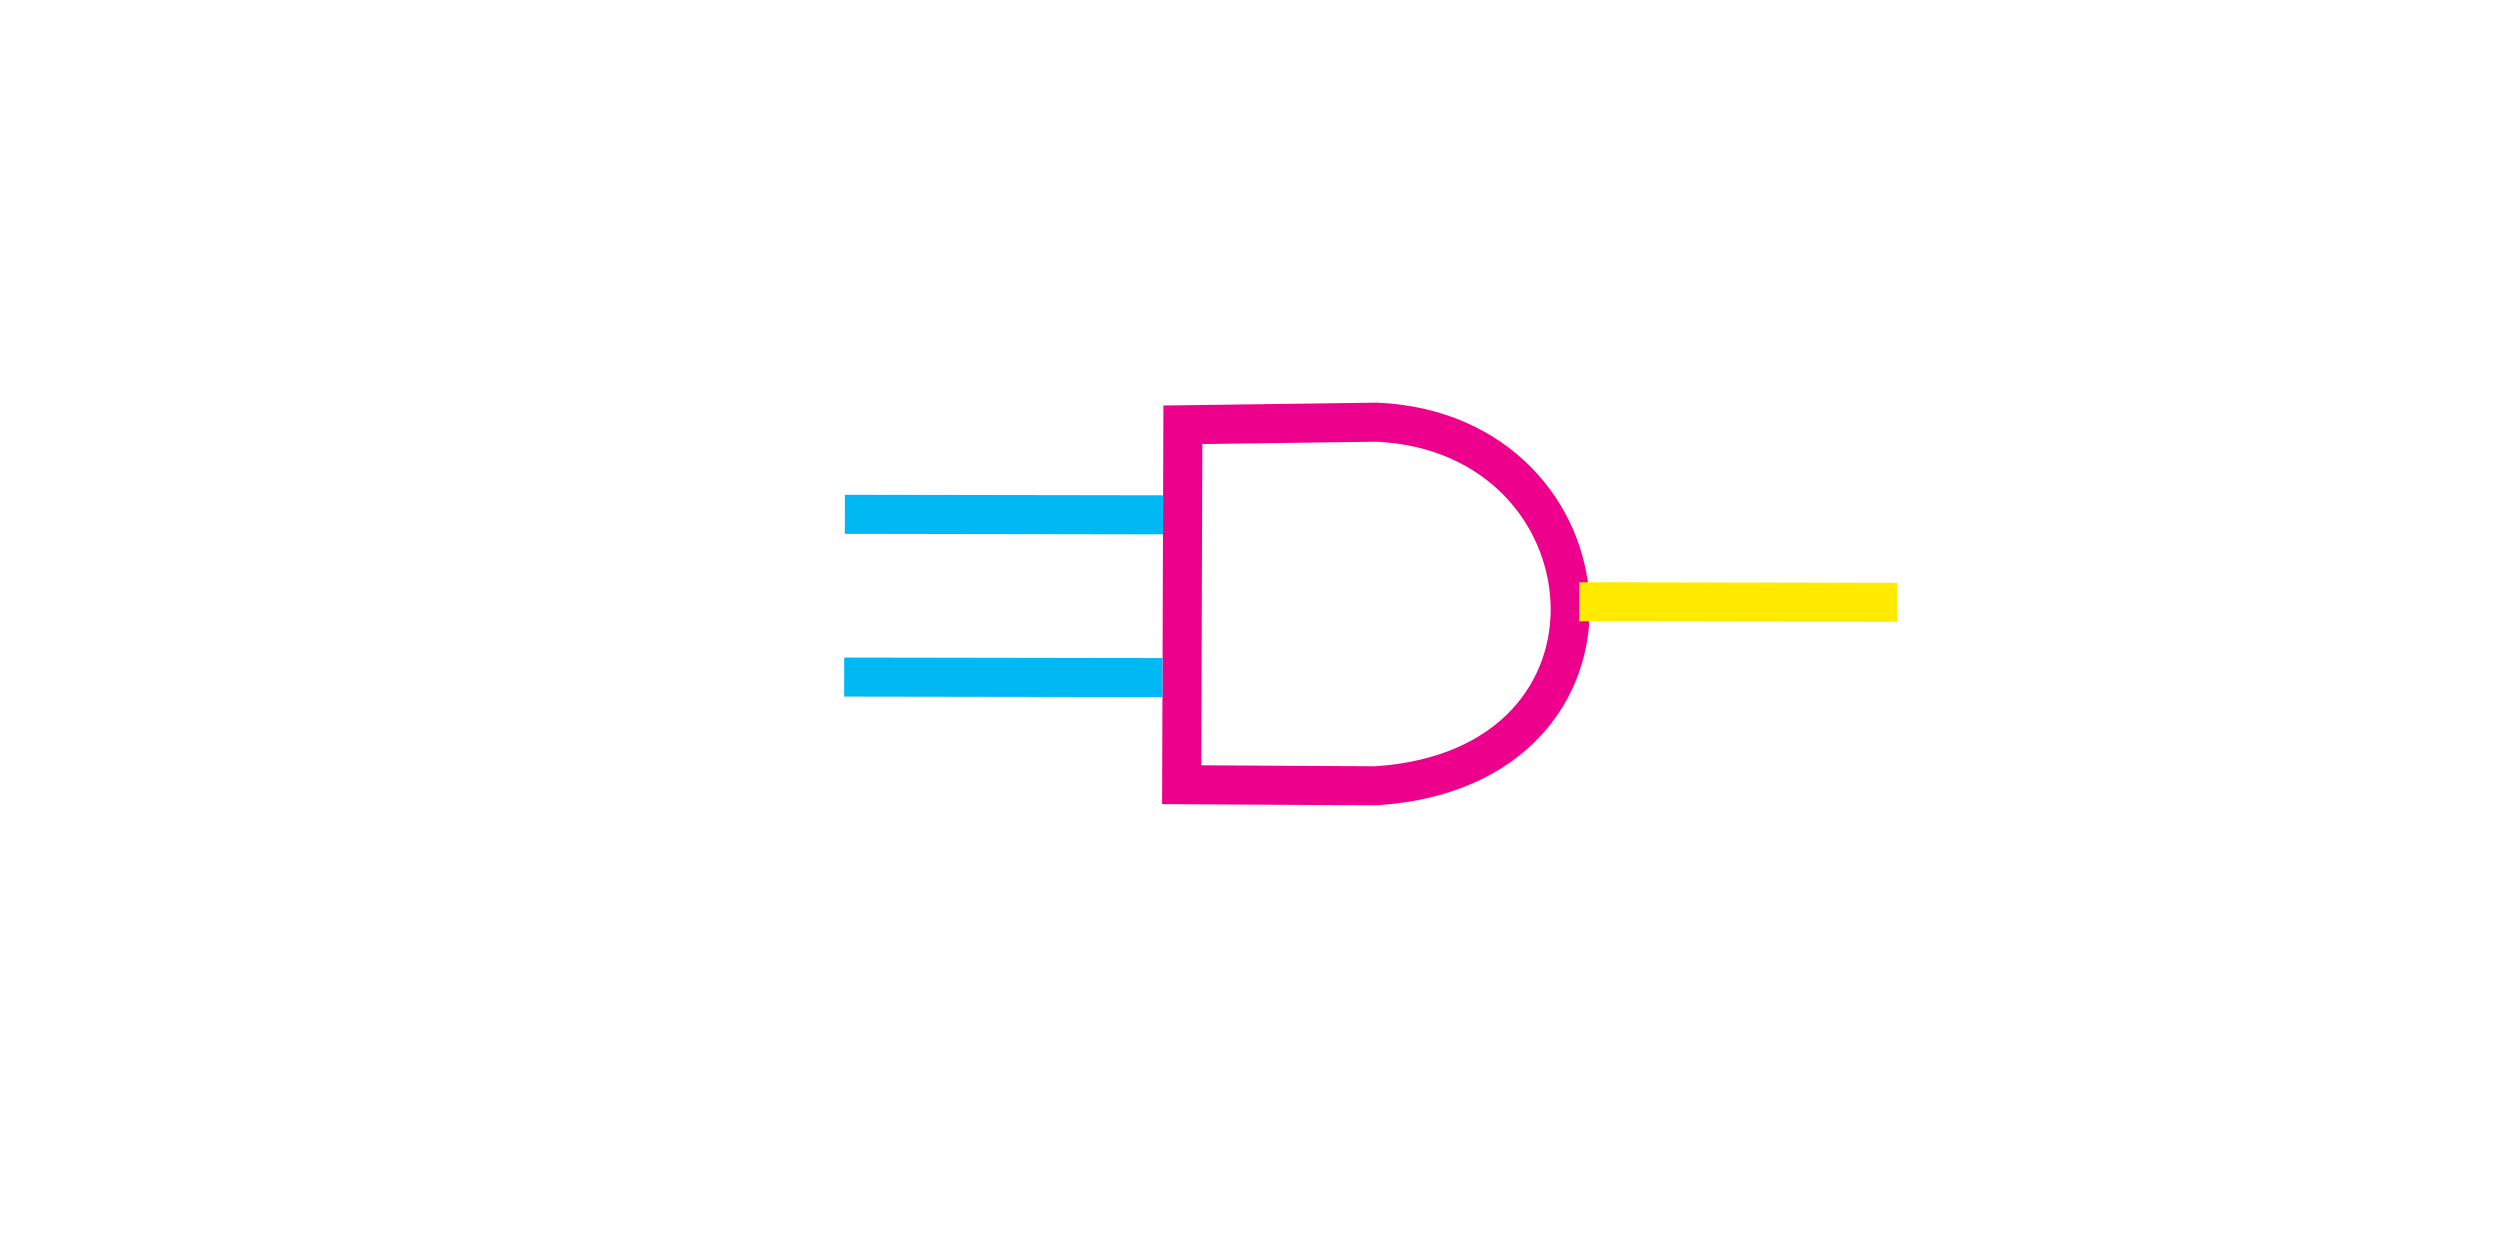
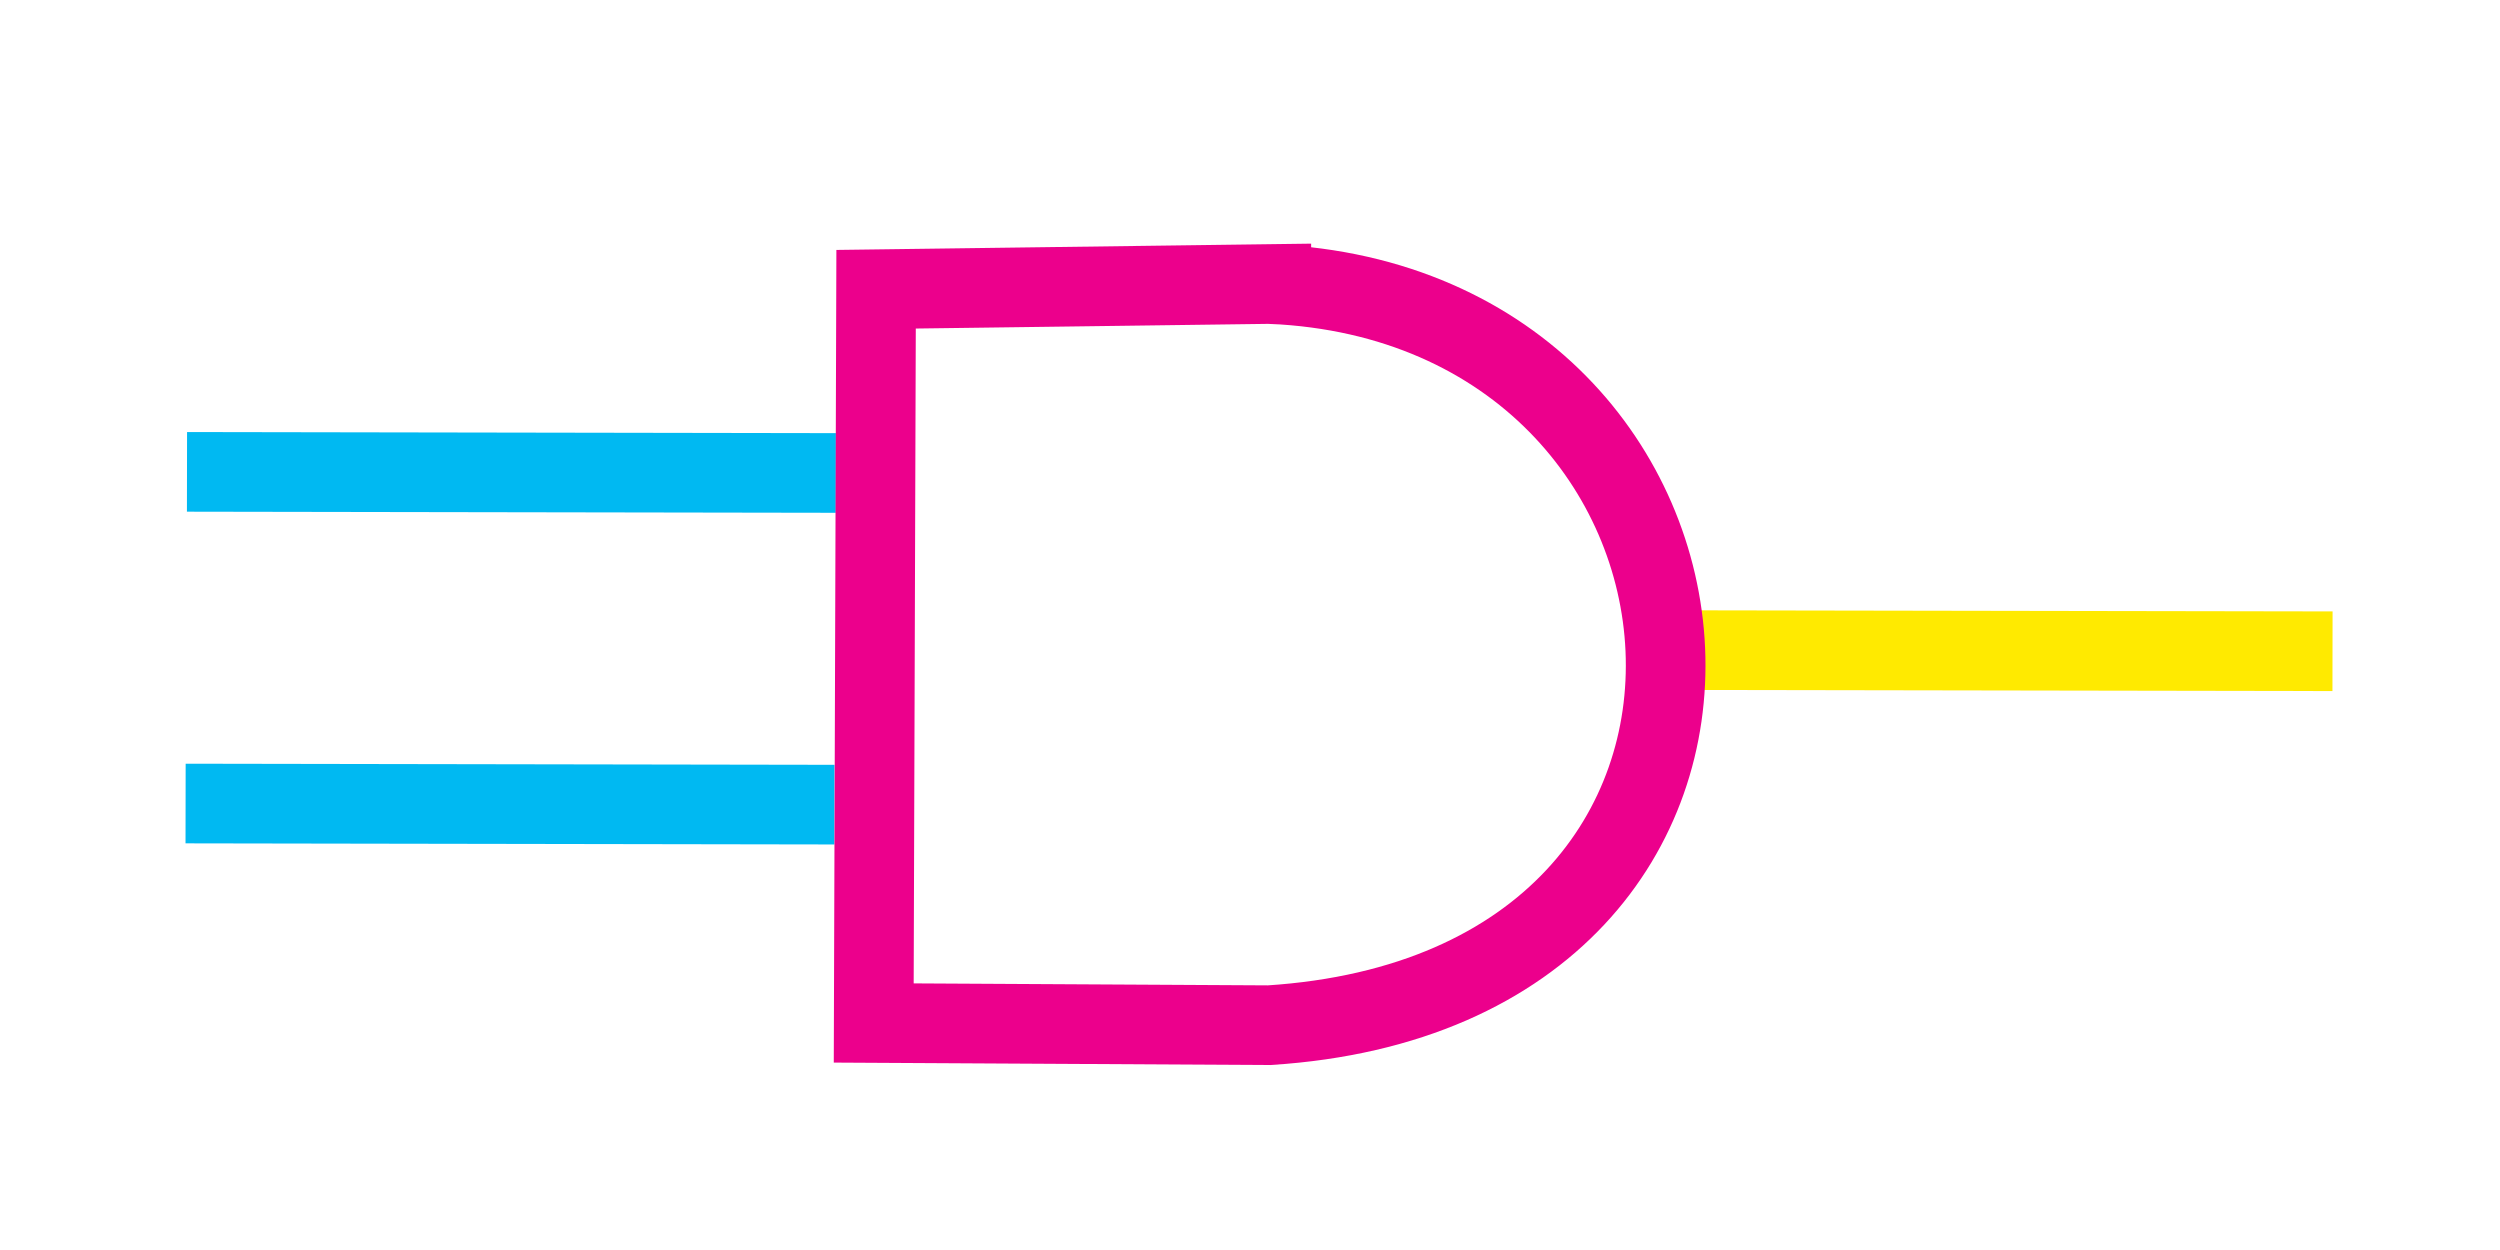
<svg xmlns="http://www.w3.org/2000/svg" width="128" height="64" viewBox="0 0 33.867 16.933" version="1.1" id="svg1" xml:space="preserve">
  <defs id="defs1">
    <linearGradient id="swatch18">
      <stop style="stop-color:#ffeb00;stop-opacity:0.878;" offset="0" id="stop18" />
    </linearGradient>
    <linearGradient id="swatch1">
      <stop style="stop-color:#ffea00;stop-opacity:1;" offset="0" id="stop1" />
    </linearGradient>
+     <style id="style1">.c{fill:#ec008c;}.c,.d{stroke-width:0px;}.d{fill:#00b9f2;}</style>
+     <linearGradient id="swatch16">
+       <stop style="stop-color:#00b9f2;stop-opacity:1;" offset="0" id="stop17" />
+     </linearGradient>
+     <style id="style1-0">.c{fill:#ec008c;}.c,.d{stroke-width:0px;}.d{fill:#00b9f2;}</style>
+     <style id="style1-9">.c{fill:#ec008c;}.c,.d{stroke-width:0px;}.d{fill:#00b9f2;}</style>
+     <style id="style1-94">.c{fill:#ec008c;}.c,.d{stroke-width:0px;}.d{fill:#00b9f2;}</style>
+     <style id="style1-7">.c{fill:#ec008c;}.c,.d{stroke-width:0px;}.d{fill:#00b9f2;}</style>
+     <style id="style1-6">.c{fill:#ec008c;}.c,.d{stroke-width:0px;}.d{fill:#00b9f2;}</style>
+     <style id="style1-0-2">.c{fill:#ec008c;}.c,.d{stroke-width:0px;}.d{fill:#00b9f2;}</style>
+     <style id="style1-9-6">.c{fill:#ec008c;}.c,.d{stroke-width:0px;}.d{fill:#00b9f2;}</style>
+     <style id="style1-94-1">.c{fill:#ec008c;}.c,.d{stroke-width:0px;}.d{fill:#00b9f2;}</style>
+     <style id="style1-7-8">.c{fill:#ec008c;}.c,.d{stroke-width:0px;}.d{fill:#00b9f2;}</style>
+     <style id="style1-73">.c{fill:#ec008c;}.c,.d{stroke-width:0px;}.d{fill:#00b9f2;}</style>
+     <style id="style1-0-9">.c{fill:#ec008c;}.c,.d{stroke-width:0px;}.d{fill:#00b9f2;}</style>
+     <style id="style1-9-3">.c{fill:#ec008c;}.c,.d{stroke-width:0px;}.d{fill:#00b9f2;}</style>
+     <style id="style1-94-19">.c{fill:#ec008c;}.c,.d{stroke-width:0px;}.d{fill:#00b9f2;}</style>
+     <style id="style1-7-4">.c{fill:#ec008c;}.c,.d{stroke-width:0px;}.d{fill:#00b9f2;}</style>
+     <style id="style1-69">.c{fill:#ec008c;}.c,.d{stroke-width:0px;}.d{fill:#00b9f2;}</style>
+     <style id="style1-0-4">.c{fill:#ec008c;}.c,.d{stroke-width:0px;}.d{fill:#00b9f2;}</style>
+     <style id="style1-9-5">.c{fill:#ec008c;}.c,.d{stroke-width:0px;}.d{fill:#00b9f2;}</style>
+     <style id="style1-94-2">.c{fill:#ec008c;}.c,.d{stroke-width:0px;}.d{fill:#00b9f2;}</style>
+     <style id="style1-7-5">.c{fill:#ec008c;}.c,.d{stroke-width:0px;}.d{fill:#00b9f2;}</style>
+     <style id="style1-1">.c{fill:#ec008c;}.c,.d{stroke-width:0px;}.d{fill:#00b9f2;}</style>
+     <style id="style1-0-7">.c{fill:#ec008c;}.c,.d{stroke-width:0px;}.d{fill:#00b9f2;}</style>
+     <style id="style1-9-2">.c{fill:#ec008c;}.c,.d{stroke-width:0px;}.d{fill:#00b9f2;}</style>
+     <style id="style1-94-26">.c{fill:#ec008c;}.c,.d{stroke-width:0px;}.d{fill:#00b9f2;}</style>
+     <style id="style1-7-1">.c{fill:#ec008c;}.c,.d{stroke-width:0px;}.d{fill:#00b9f2;}</style>
+     <style id="style1-09">.c{fill:#ec008c;}.c,.d{stroke-width:0px;}.d{fill:#00b9f2;}</style>
+     <style id="style1-0-8">.c{fill:#ec008c;}.c,.d{stroke-width:0px;}.d{fill:#00b9f2;}</style>
+     <style id="style1-9-56">.c{fill:#ec008c;}.c,.d{stroke-width:0px;}.d{fill:#00b9f2;}</style>
+     <style id="style1-94-11">.c{fill:#ec008c;}.c,.d{stroke-width:0px;}.d{fill:#00b9f2;}</style>
+     <style id="style1-7-59">.c{fill:#ec008c;}.c,.d{stroke-width:0px;}.d{fill:#00b9f2;}</style>
+     <style id="style1-91">.c{fill:#ec008c;}.c,.d{stroke-width:0px;}.d{fill:#00b9f2;}</style>
+     <style id="style1-68">.c{fill:#ec008c;}.c,.d{stroke-width:0px;}.d{fill:#00b9f2;}</style>
+     <style id="style1-912">.c{fill:#ec008c;}.c,.d{stroke-width:0px;}.d{fill:#00b9f2;}</style>
+     <style id="style1-0-93">.c{fill:#ec008c;}.c,.d{stroke-width:0px;}.d{fill:#00b9f2;}</style>
  </defs>
  <g id="layer1" style="display:inline">
-     <g id="g34">
-       <path style="fill:none;stroke:#ec008c;stroke-width:0.529;stroke-linecap:butt;stroke-linejoin:miter;stroke-dasharray:none;stroke-opacity:1" d="m 18.651,5.719 -2.627,0.035 -0.016,4.876 2.628,0.015 c 3.726,-0.239 3.29,-4.78 0.015,-4.926 z" id="path33" />
-       <path style="fill:none;stroke:#00b9f2;stroke-width:0.529;stroke-linecap:butt;stroke-linejoin:miter;stroke-dasharray:none;stroke-opacity:1" d="m 15.757,6.974 -4.312,-0.007" id="path34" />
-       <path style="display:inline;fill:none;stroke:#00b9f2;stroke-width:0.529;stroke-linecap:butt;stroke-linejoin:miter;stroke-dasharray:none;stroke-opacity:1" d="M 15.748,9.179 11.436,9.172" id="path34-4" />
-       <path style="display:inline;fill:none;stroke:#ffea00;stroke-width:0.529;stroke-linecap:butt;stroke-linejoin:miter;stroke-dasharray:none;stroke-opacity:1" d="m 25.704,8.159 -4.312,-0.007" id="path34-5" />
+     <g id="g175" transform="translate(0.06614583,-0.4630208)">
+       <path style="fill:none;stroke:#00b9f2;stroke-width:1.079;stroke-linecap:butt;stroke-linejoin:miter;stroke-dasharray:none;stroke-opacity:1" d="M 11.257,6.87 2.467,6.855" id="path34-53" />
+       <path style="display:inline;fill:none;stroke:#00b9f2;stroke-width:1.079;stroke-linecap:butt;stroke-linejoin:miter;stroke-dasharray:none;stroke-opacity:1" d="M 11.238,11.363 2.448,11.348" id="path34-4-8" />
+       <path style="display:inline;fill:none;stroke:#ffea00;stroke-width:1.079;stroke-linecap:butt;stroke-linejoin:miter;stroke-dasharray:none;stroke-opacity:1" d="M 31.532,9.285 22.742,9.27" id="path34-5-8" />
+       <path style="fill:none;stroke:#ec008c;stroke-width:1.079;stroke-linecap:butt;stroke-linejoin:miter;stroke-dasharray:none;stroke-opacity:1" d="m 17.156,4.31 -5.354,0.071 -0.032,9.94 5.356,0.03 c 7.596,-0.487 6.707,-9.744 0.03,-10.04 z" id="path33-7" />
    </g>
  </g>
</svg>
